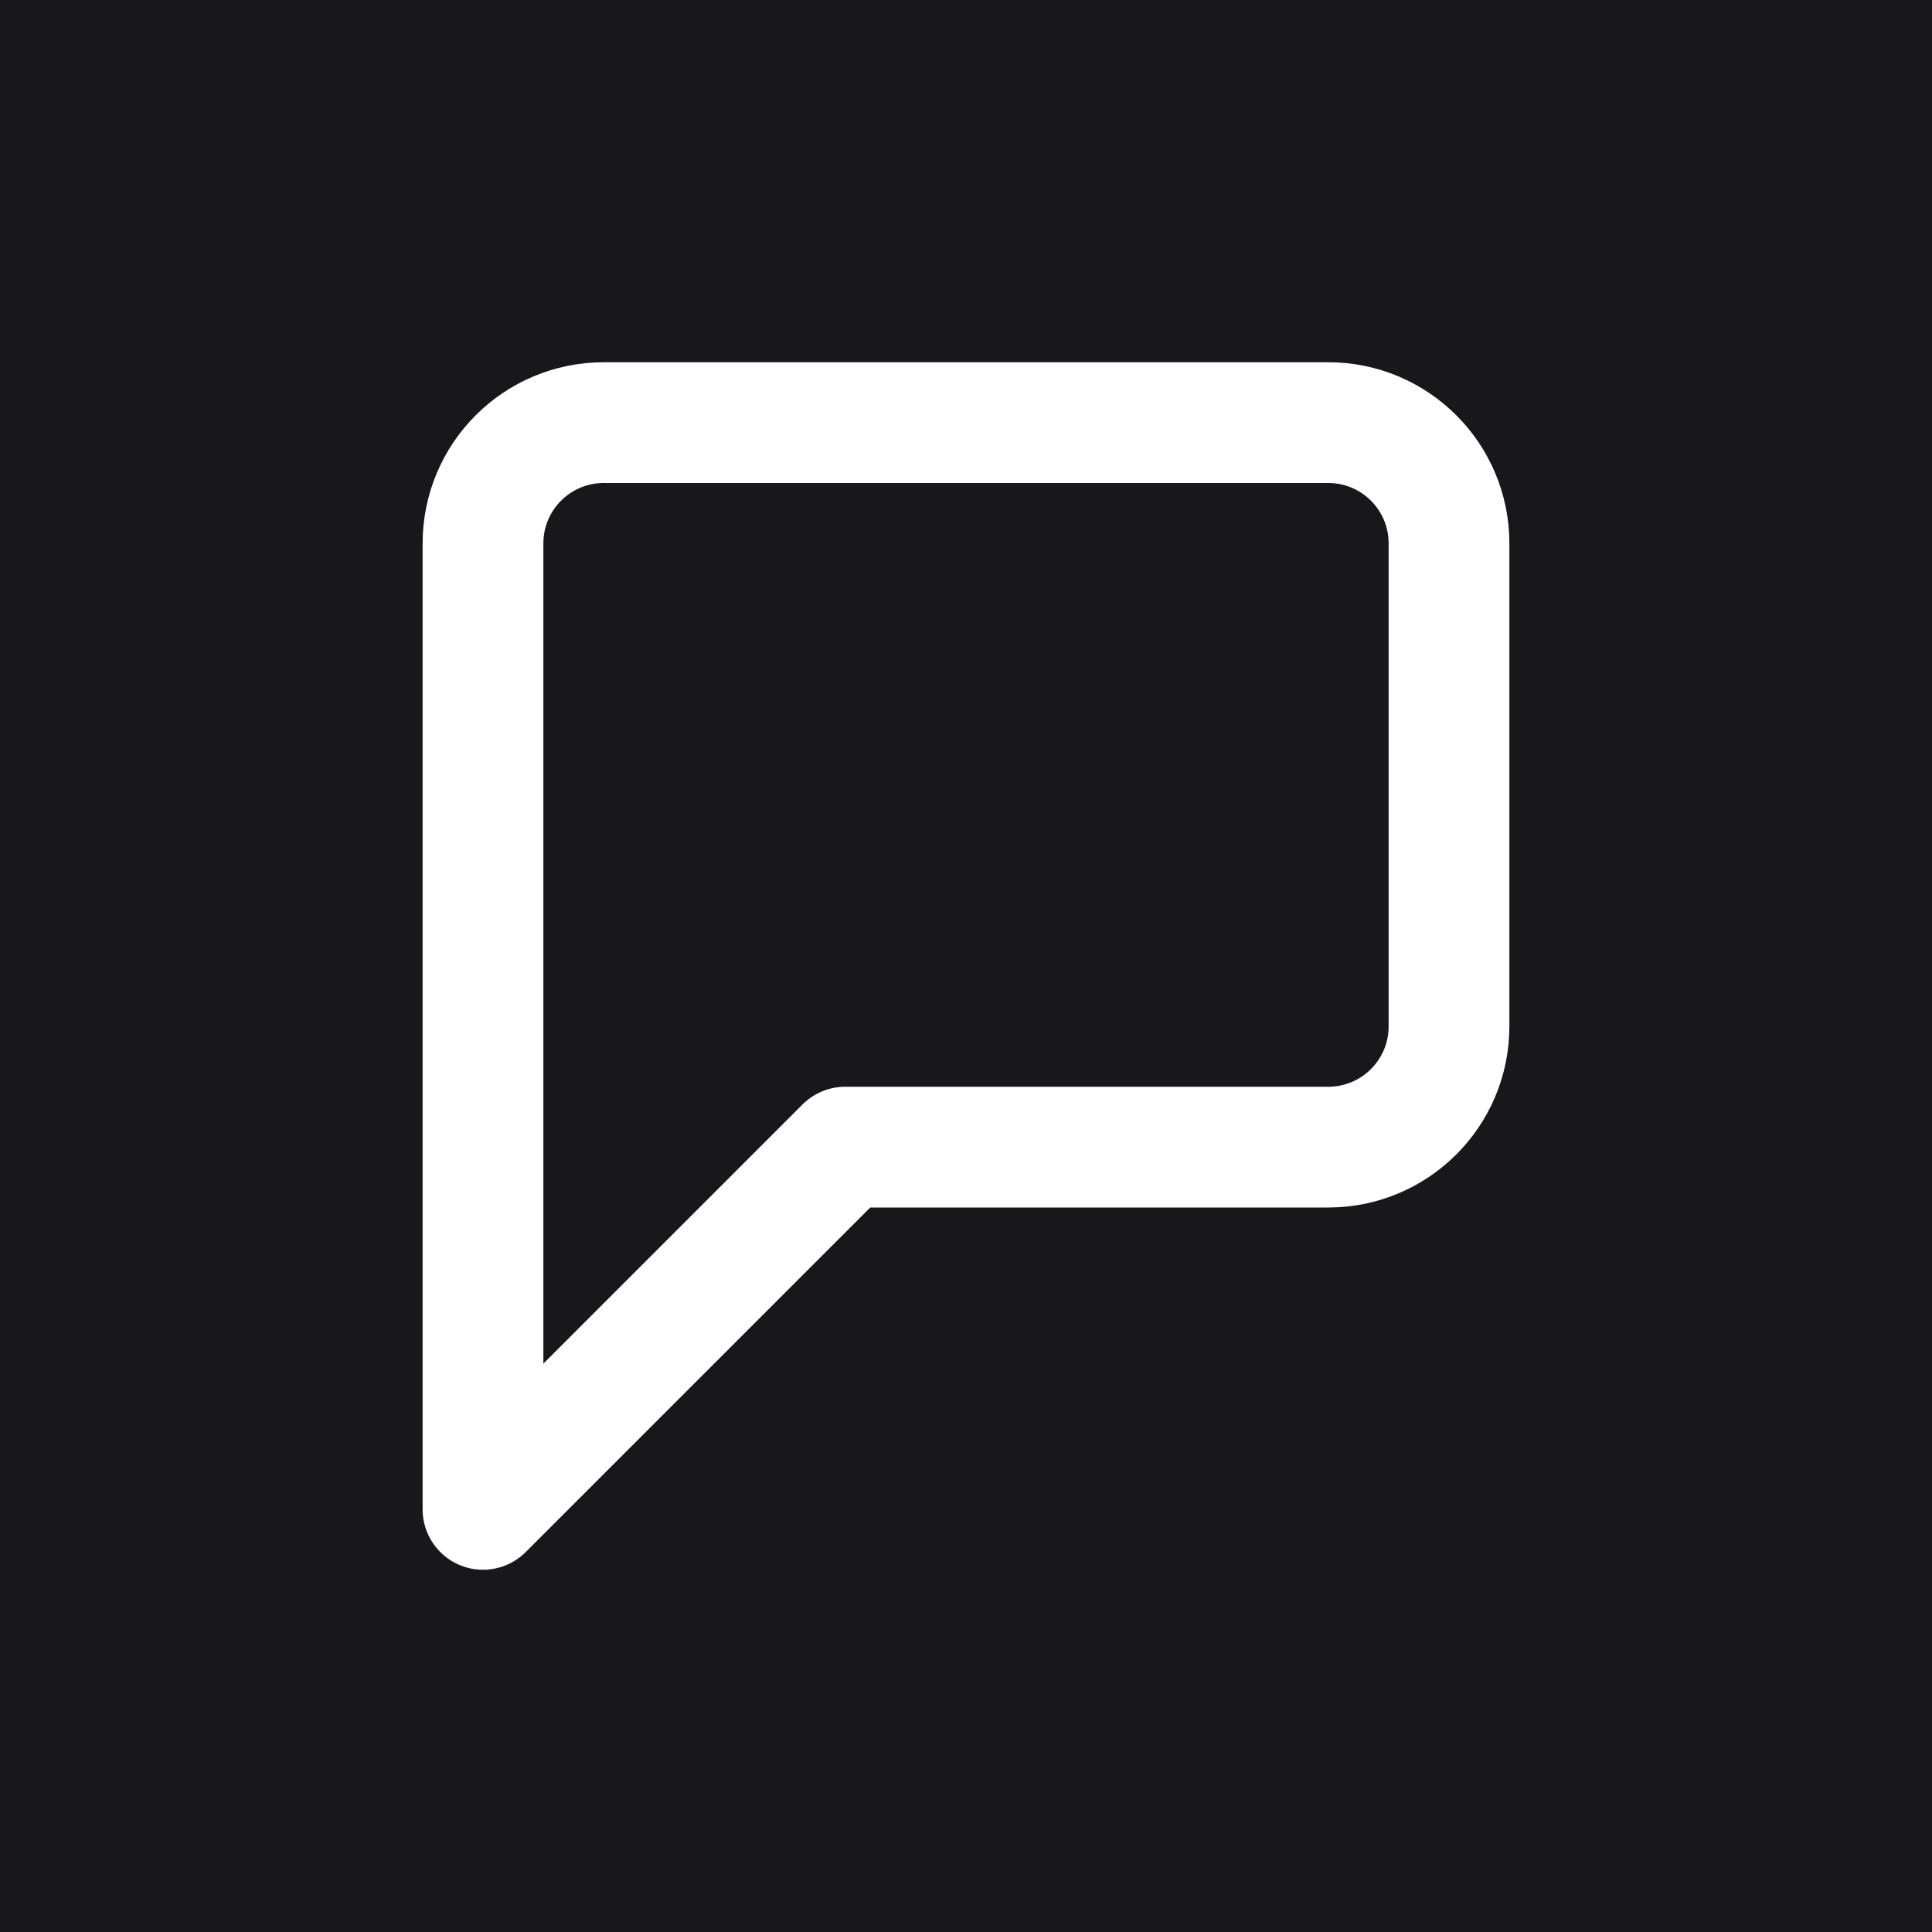
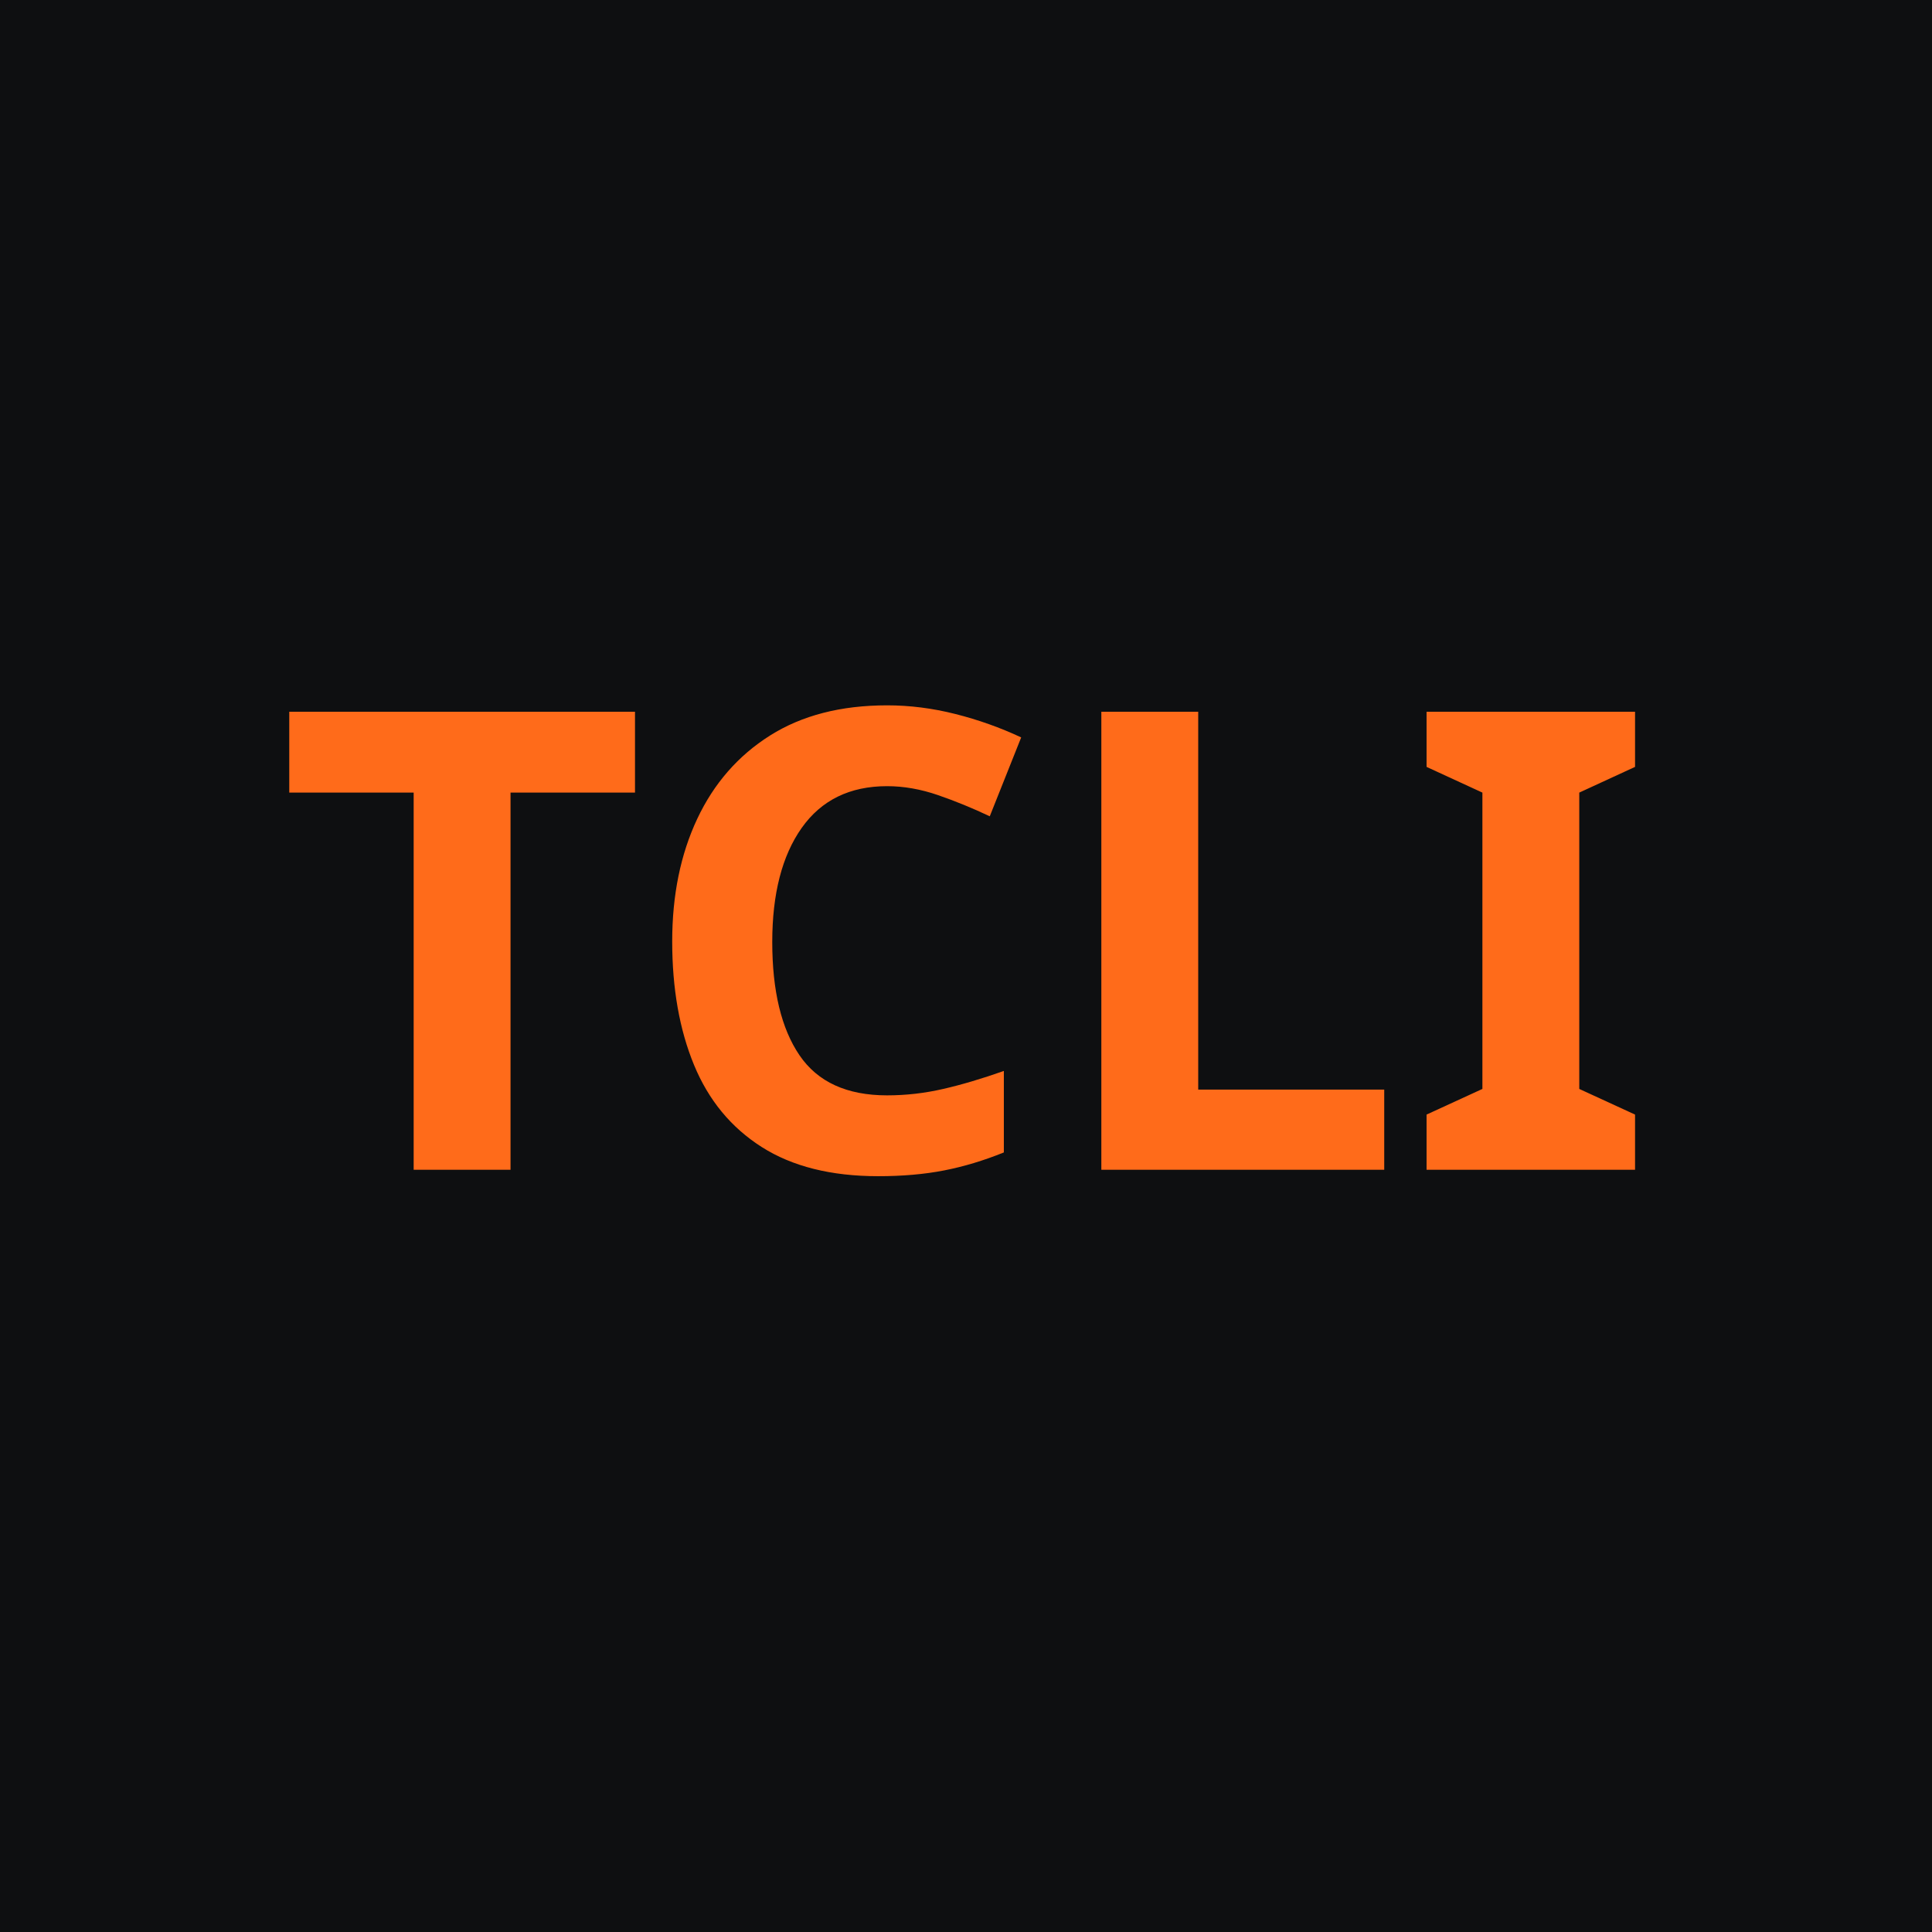
- <svg xmlns="http://www.w3.org/2000/svg" width="512" height="512" viewBox="0 0 512 512" fill="none">
-   <rect width="512" height="512" fill="hsl(240 5.9% 10%)" />
-   <path d="M128 144C128 126.327 142.327 112 160 112H352C369.673 112 384 126.327 384 144V272C384 289.673 369.673 304 352 304H224L128 400V144Z" stroke="white" stroke-width="32" stroke-linecap="round" stroke-linejoin="round" fill="none" />
+ <svg xmlns="http://www.w3.org/2000/svg" width="512" height="512" viewBox="0 0 512 512">
+   <rect width="512" height="512" fill="#0e0f11" />
+   <text x="256" y="310" text-anchor="middle" font-family="sans-serif" font-weight="700" font-size="170" fill="#ff6b1a">TCLI</text>
</svg>
